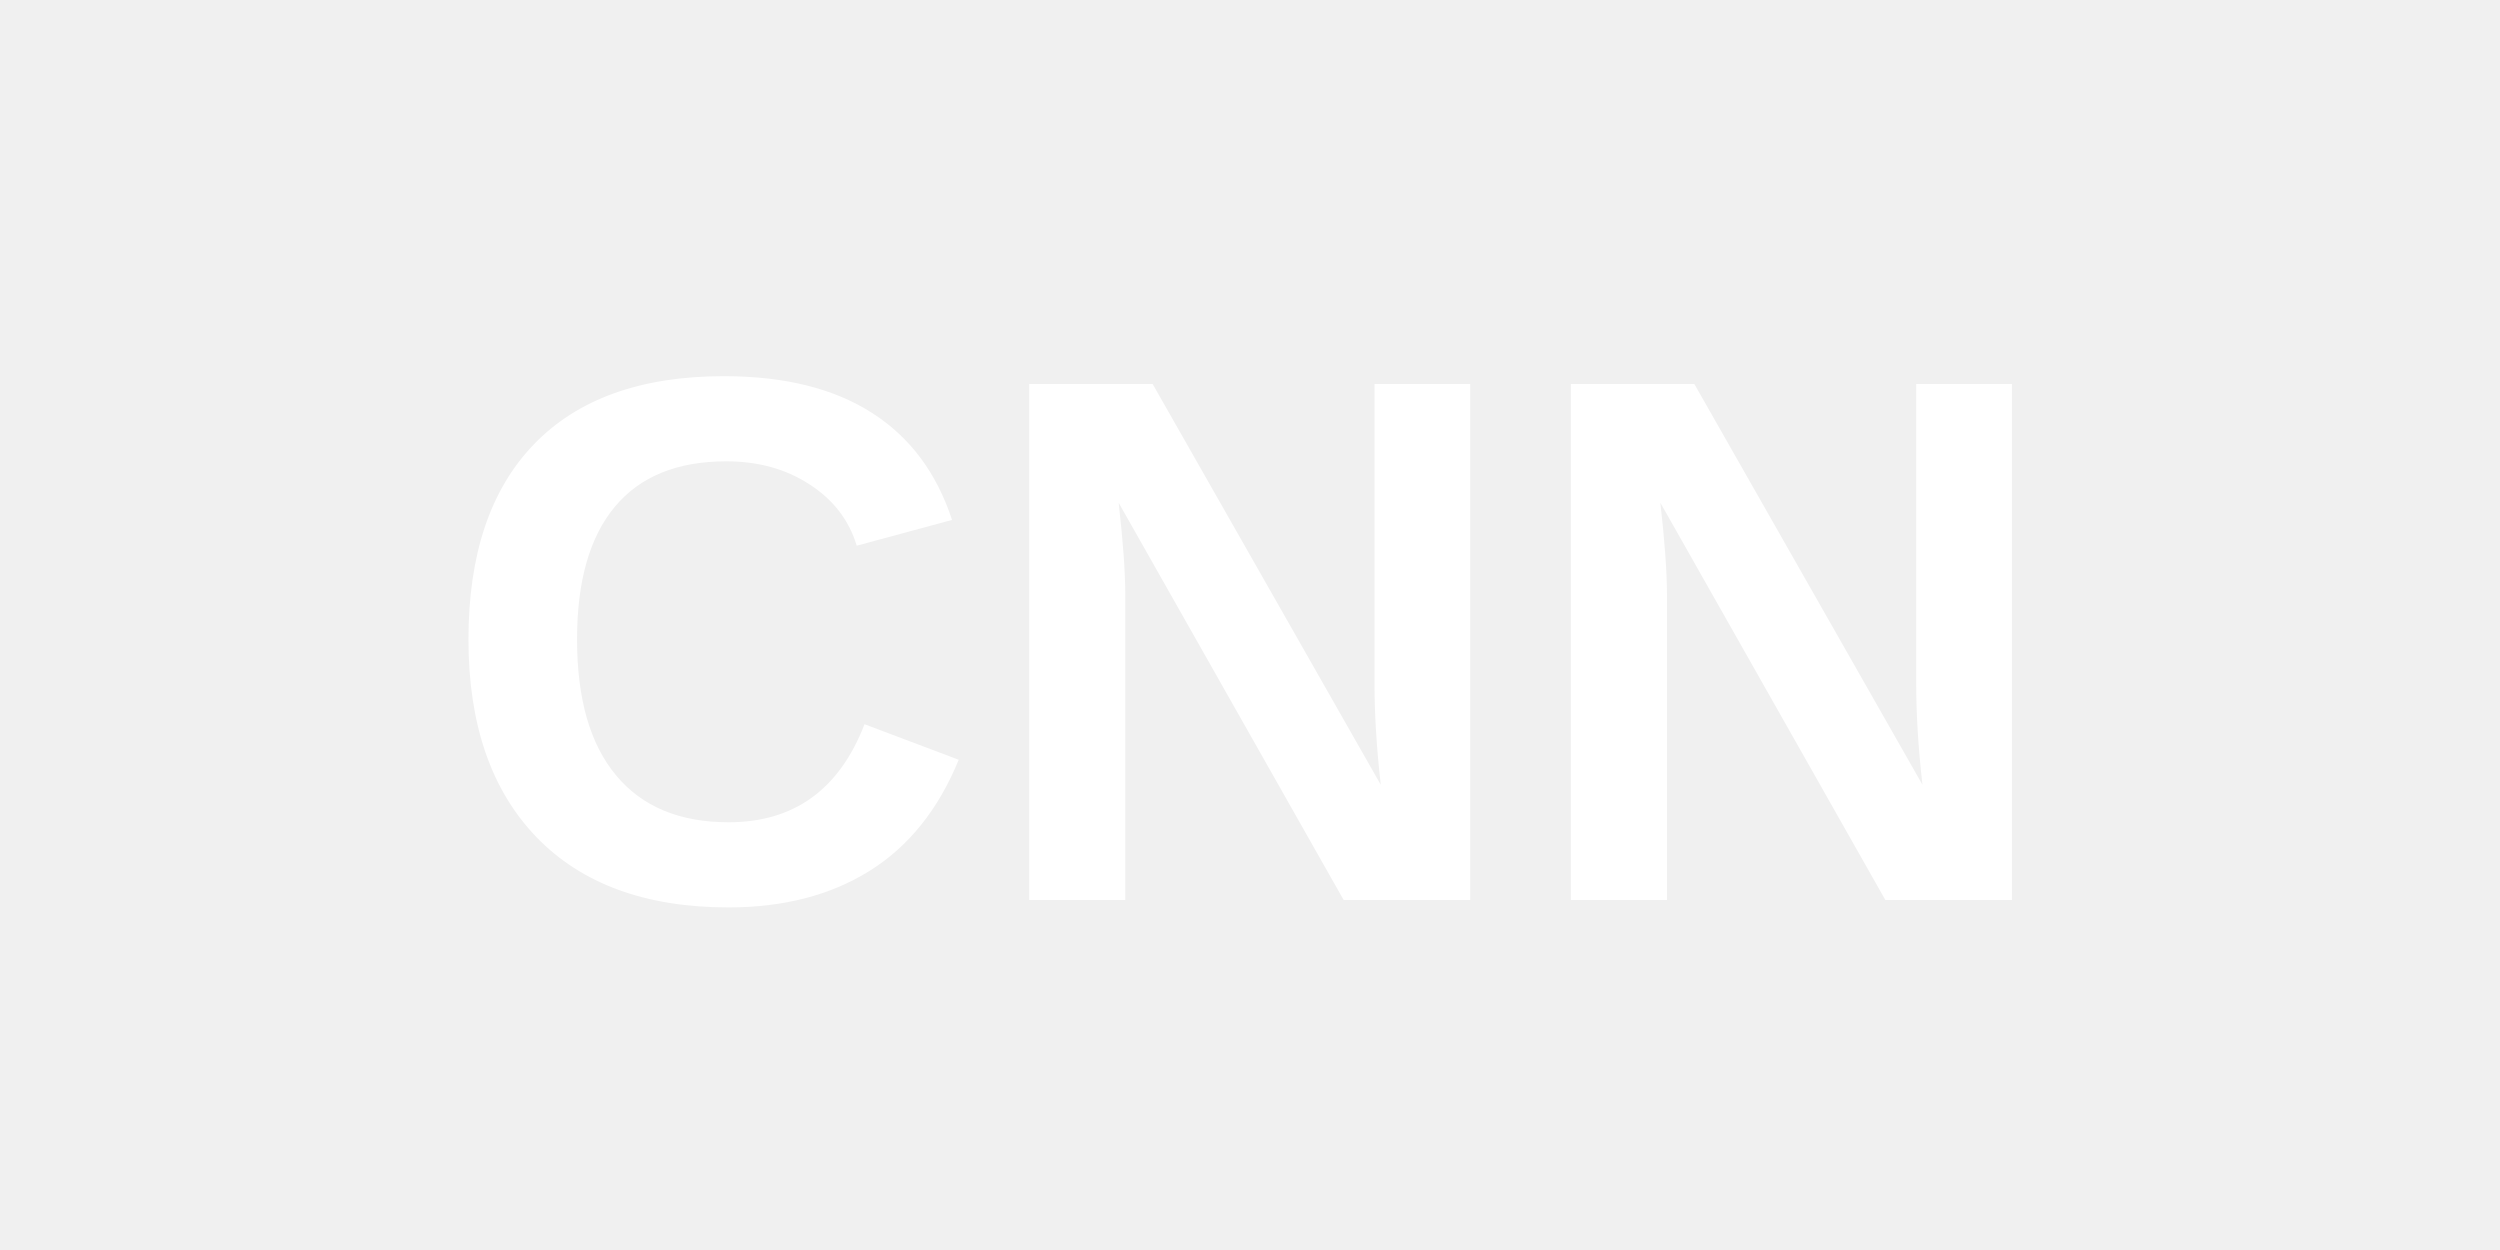
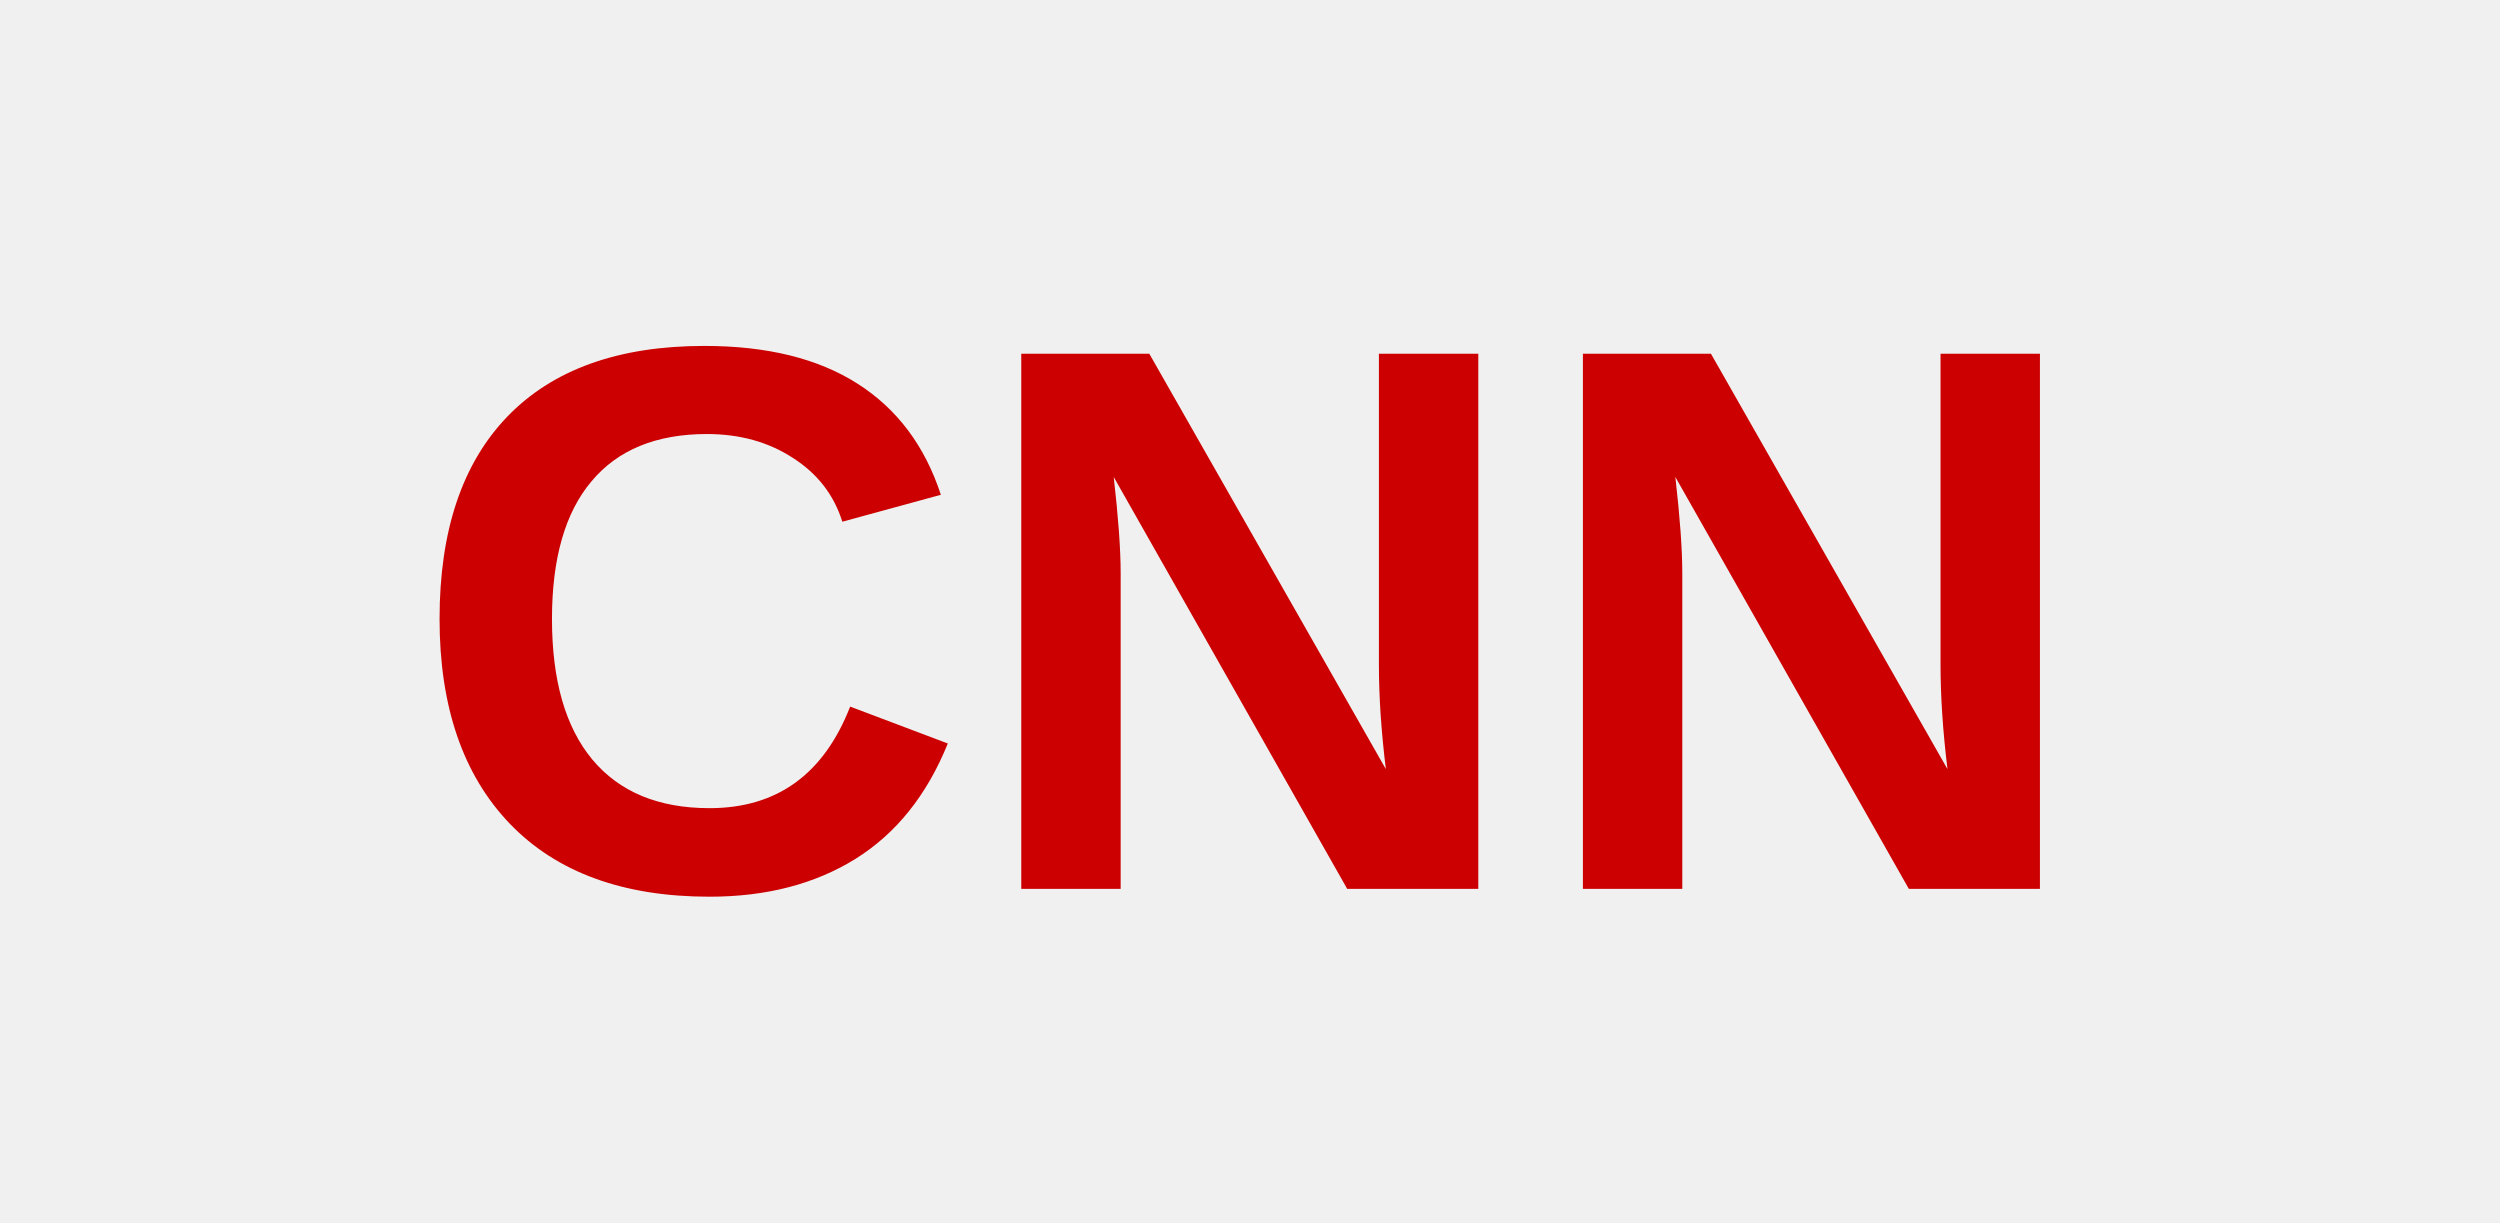
- <svg xmlns="http://www.w3.org/2000/svg" viewBox="0 0 100 50">
-   <text x="50" y="36" font-family="Arial,sans-serif" font-size="30" font-weight="900" text-anchor="middle" fill="white">CNN</text>
+ <svg xmlns="http://www.w3.org/2000/svg" viewBox="0 0 90 44">
+   <text x="45" y="32" font-family="Arial,sans-serif" font-size="28" font-weight="900" text-anchor="middle" fill="#cc0000">CNN</text>
</svg>
